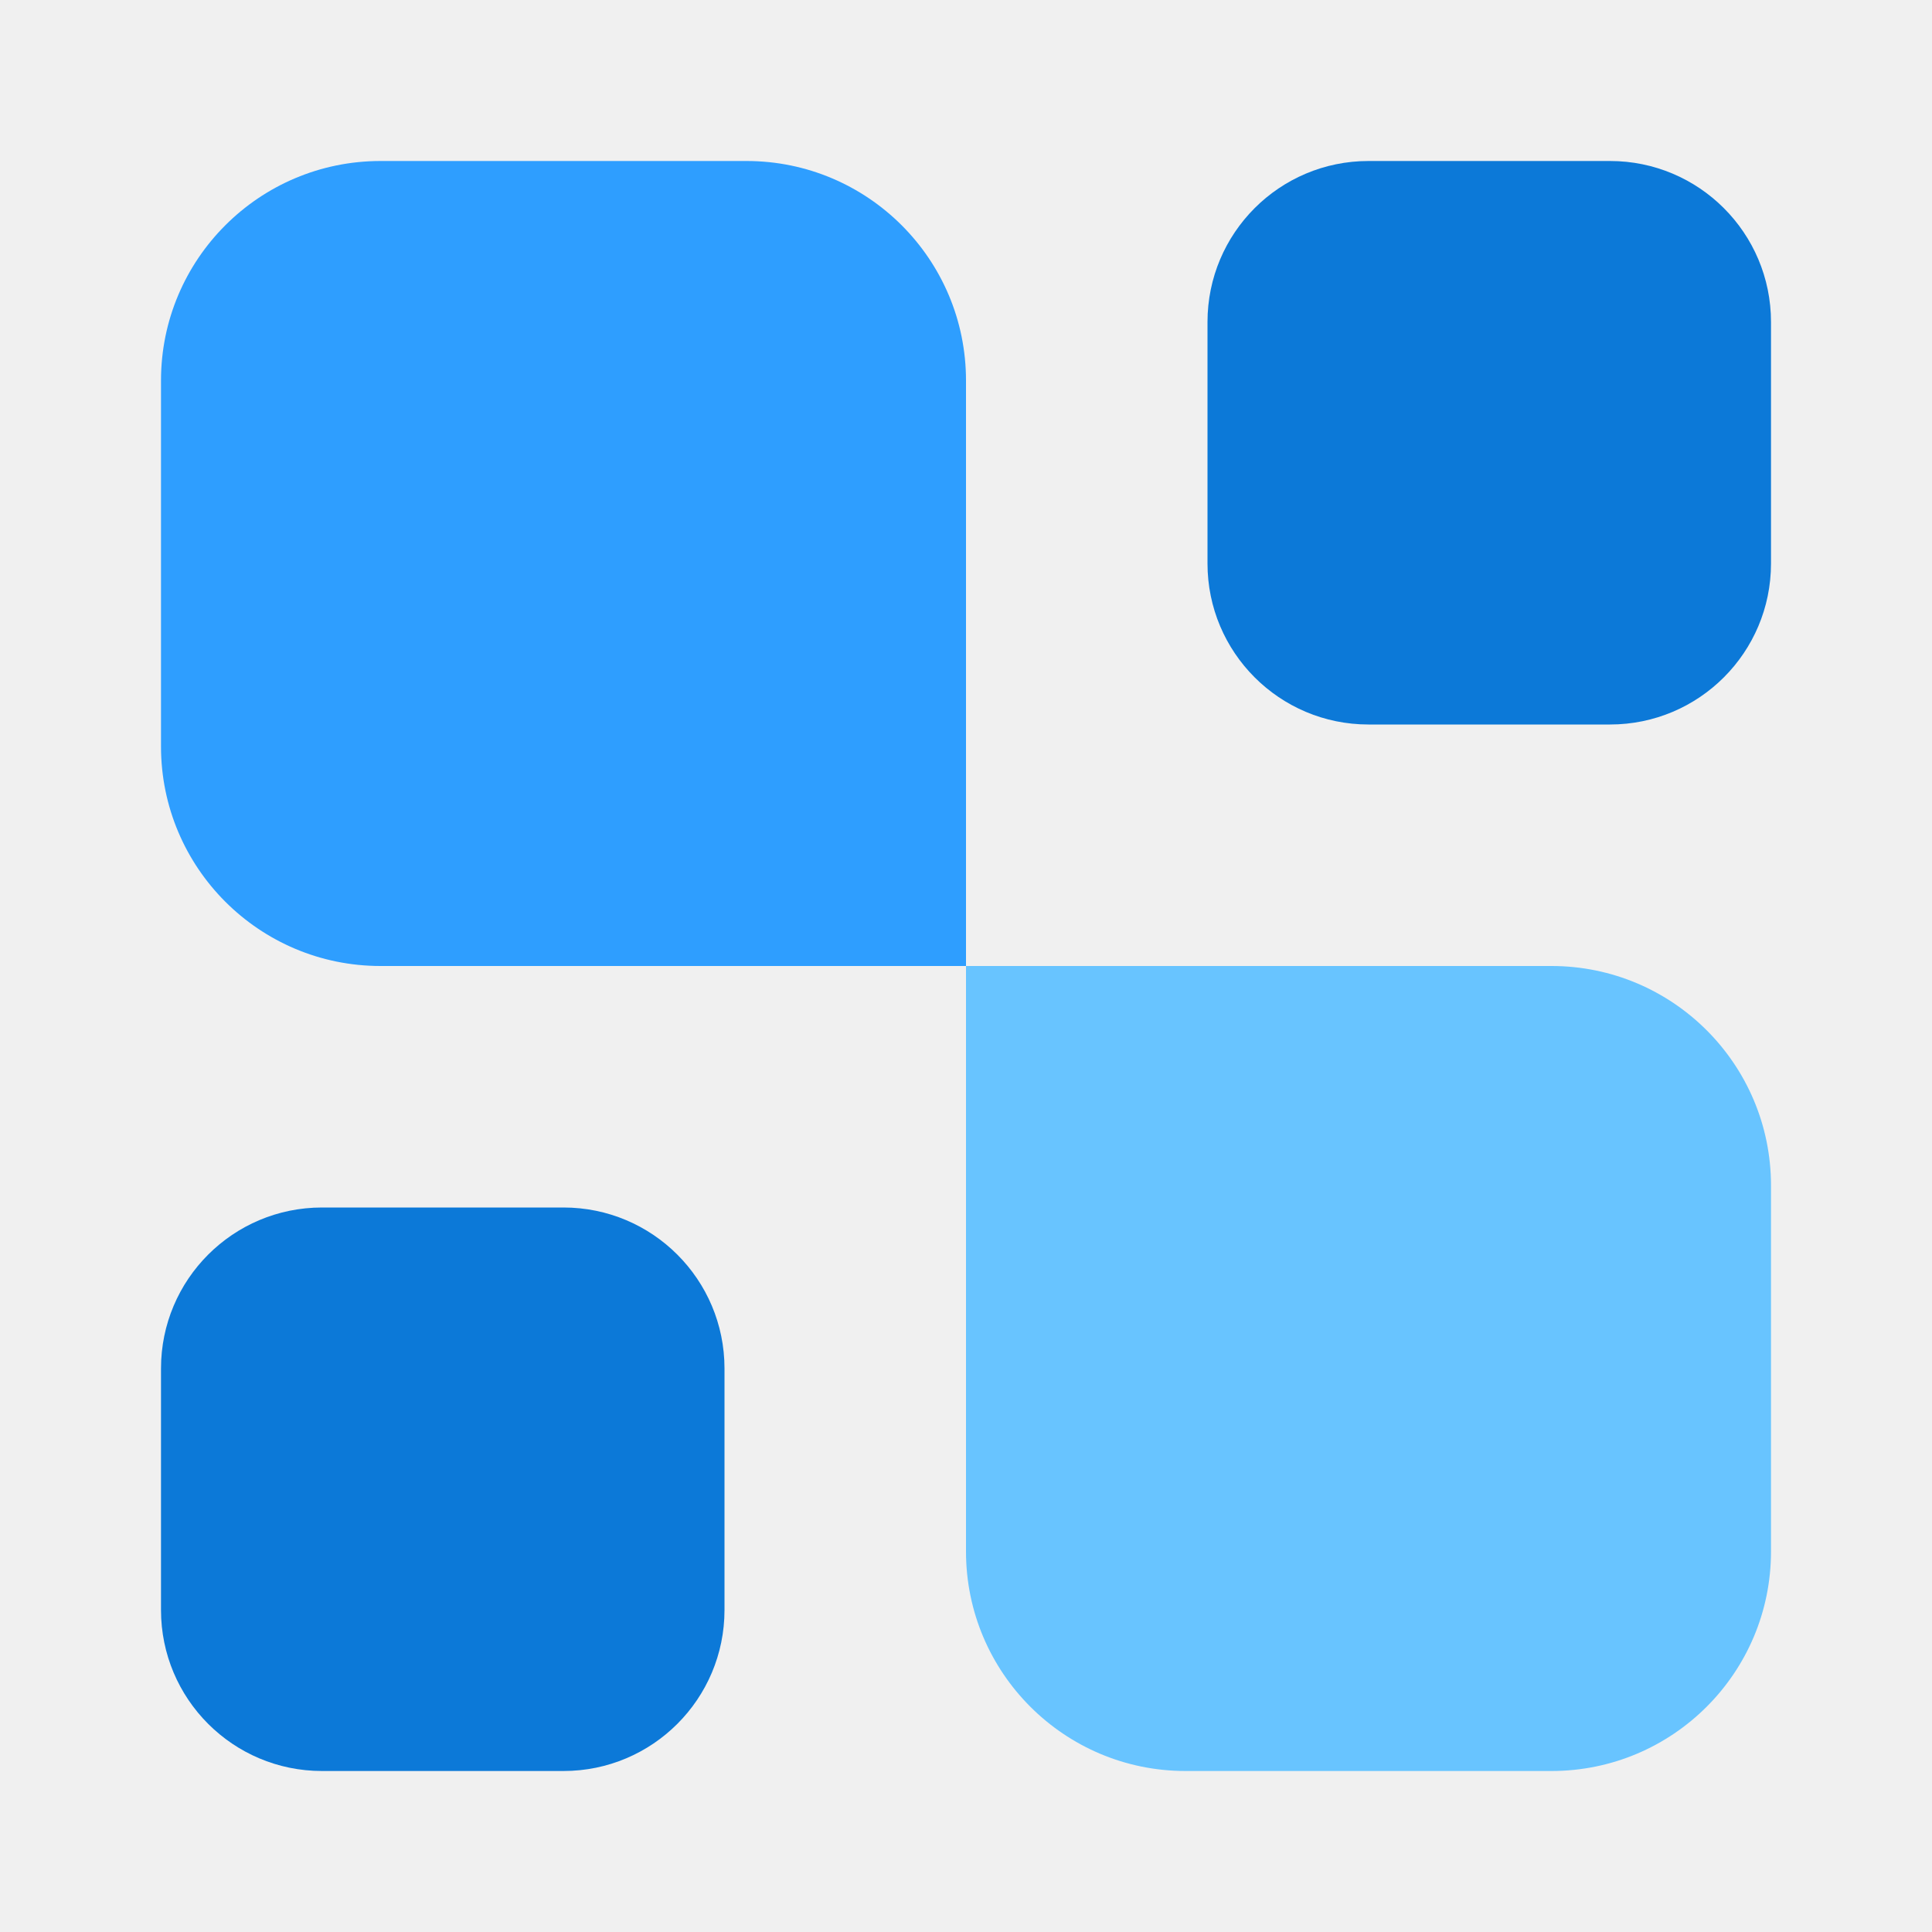
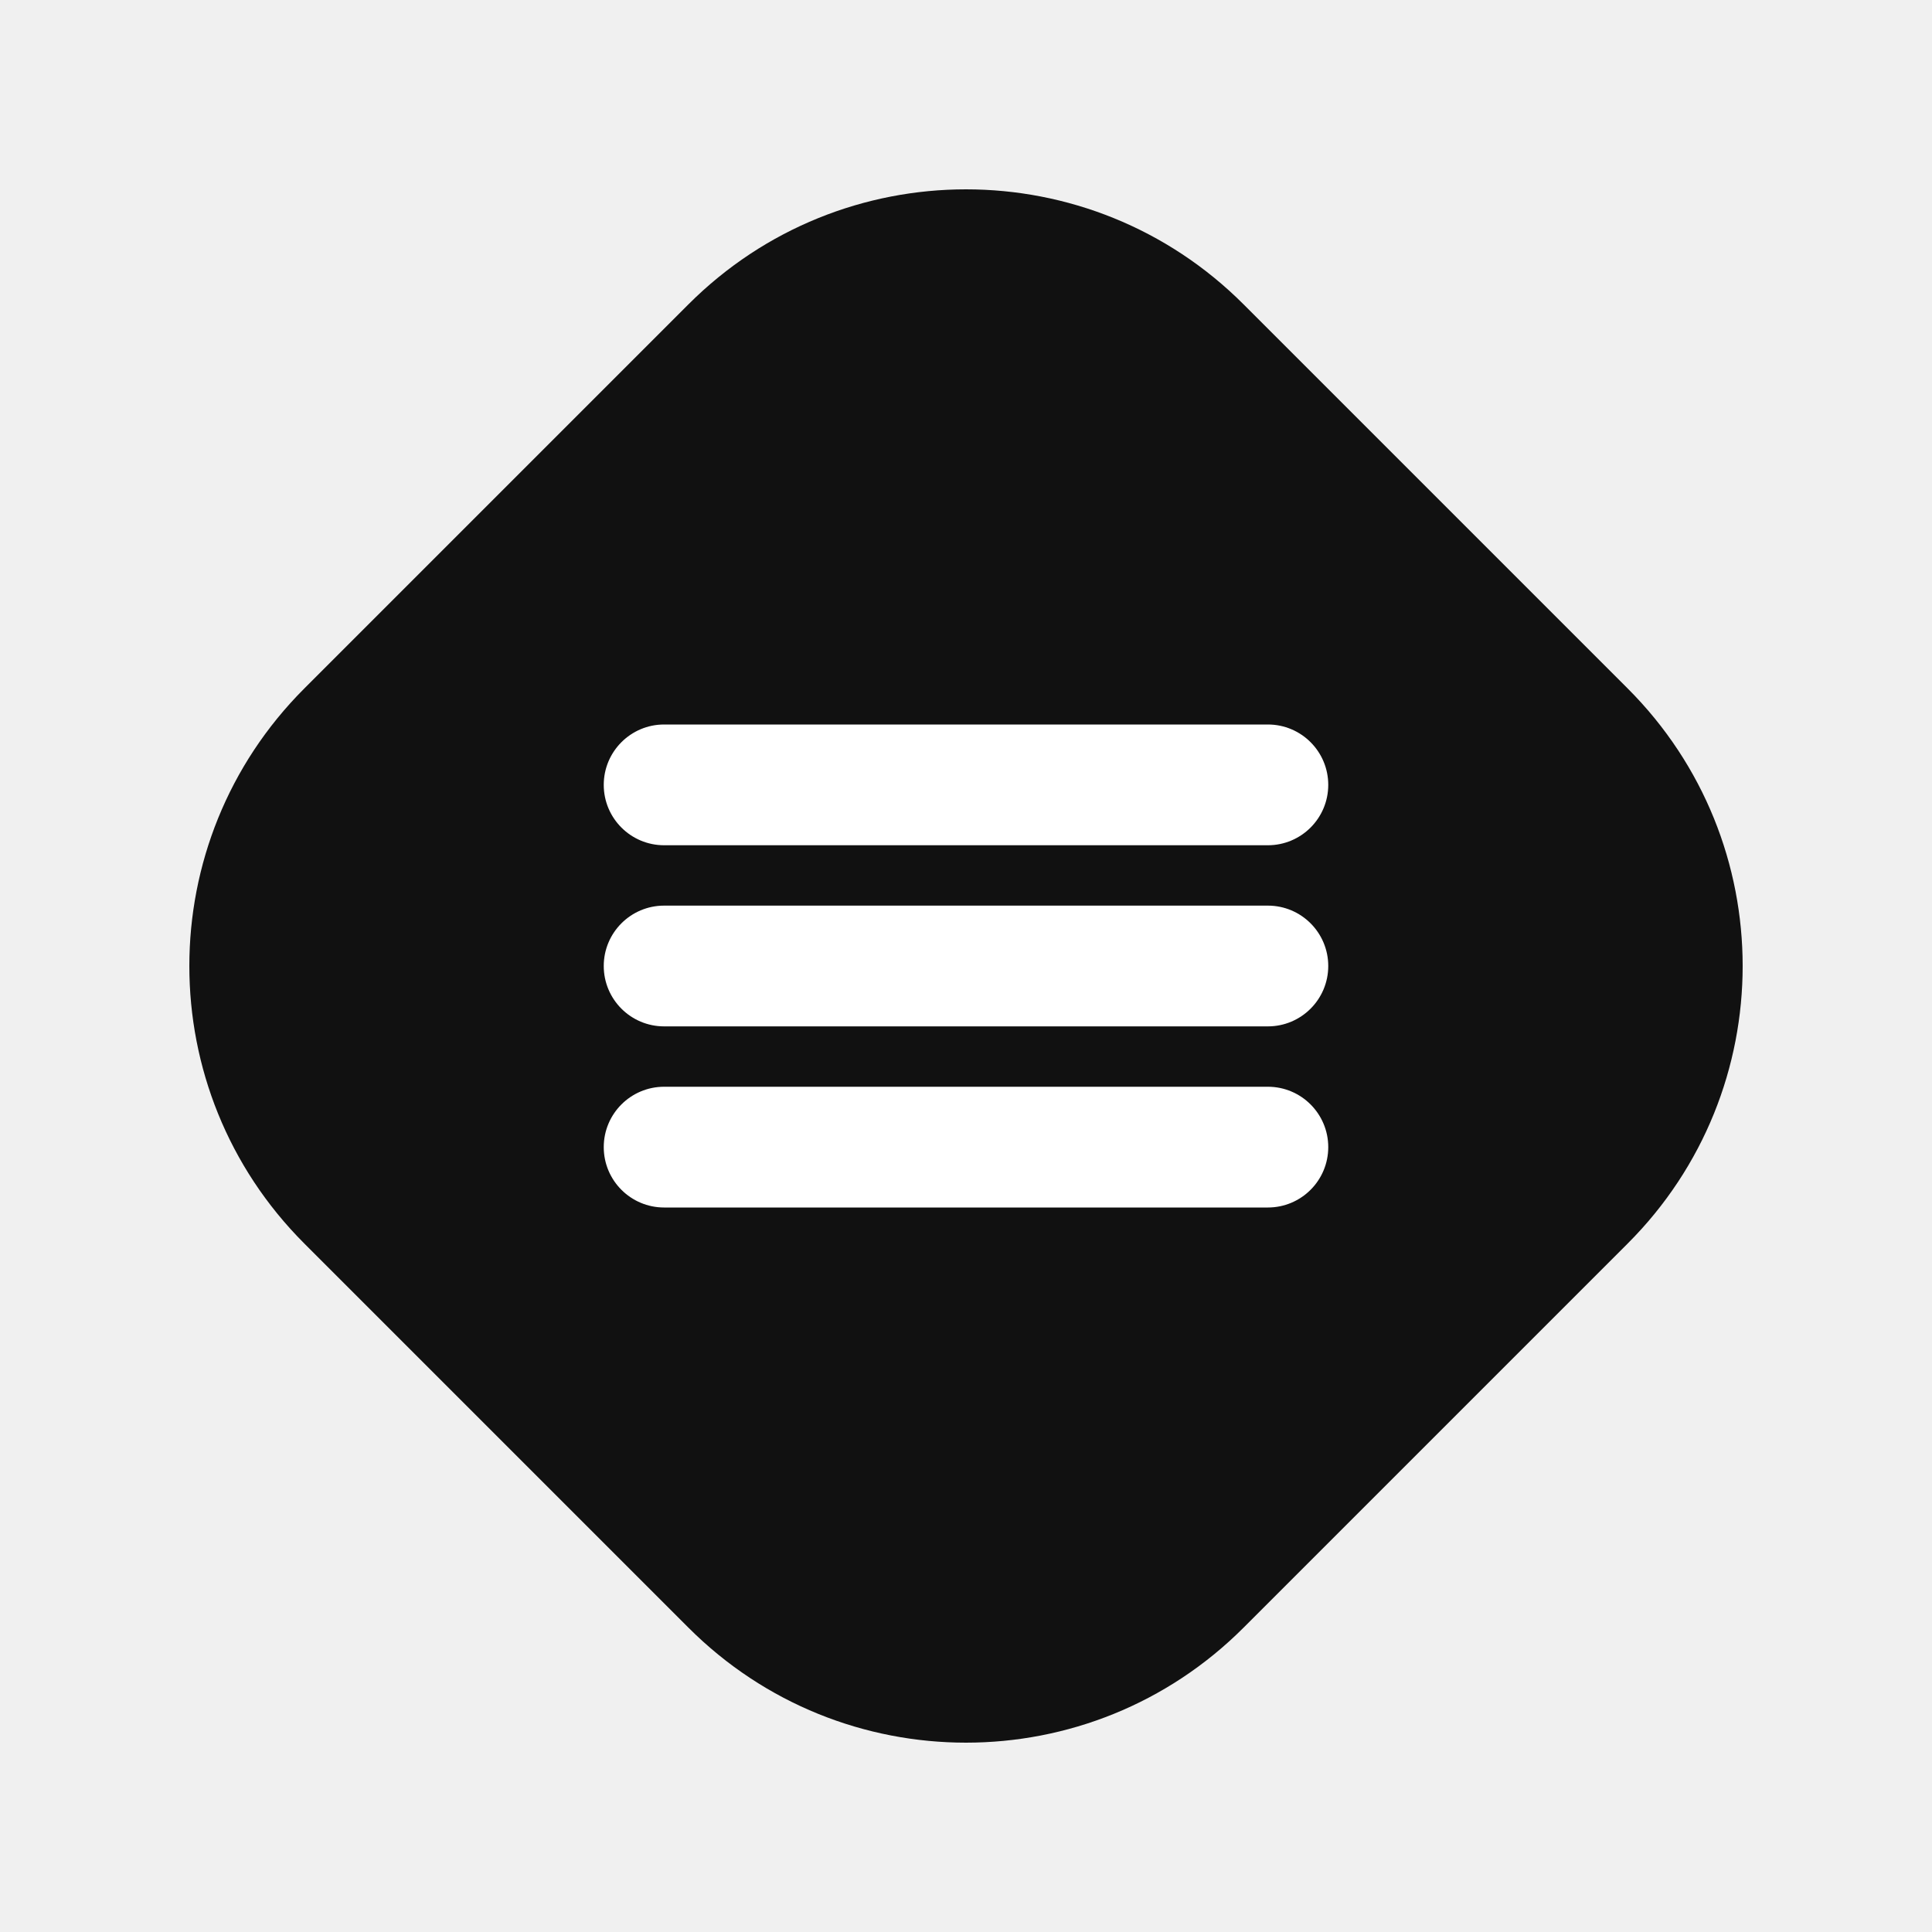
- <svg xmlns="http://www.w3.org/2000/svg" width="24" height="24" viewBox="0 0 24 24" fill="none">
-   <path d="M22 19.273C22 20.779 20.779 22 19.273 22H14.727C13.221 22 12 20.779 12 19.273V12H19.273C20.779 12 22 13.221 22 14.727V19.273Z" fill="#68C4FF" />
-   <path d="M20 2C21.105 2 22 2.895 22 4V7C22 8.105 21.105 9 20 9H17C15.895 9 15 8.105 15 7V4C15 2.895 15.895 2 17 2H20Z" fill="#0C79D8" />
-   <path d="M7 15C8.105 15 9 15.895 9 17V20C9 21.105 8.105 22 7 22H4C2.895 22 2 21.105 2 20V17C2 15.895 2.895 15 4 15H7Z" fill="#0C79D8" />
-   <path d="M12 12H4.727C3.221 12 2 10.779 2 9.273V4.727C2 3.221 3.221 2 4.727 2H9.273C10.779 2 12 3.221 12 4.727V12Z" fill="#2E9EFF" />
+ <svg xmlns="http://www.w3.org/2000/svg" width="64" height="64" viewBox="0 0 64 64" fill="none">
+   <rect x="10" y="10" width="44" height="44" rx="13" transform="rotate(45 32 32)" fill="#111111" />
+   <rect x="20" y="24" width="24" height="4" rx="2" fill="white" />
+   <rect x="20" y="30" width="24" height="4" rx="2" fill="white" />
+   <rect x="20" y="36" width="24" height="4" rx="2" fill="white" />
</svg>
